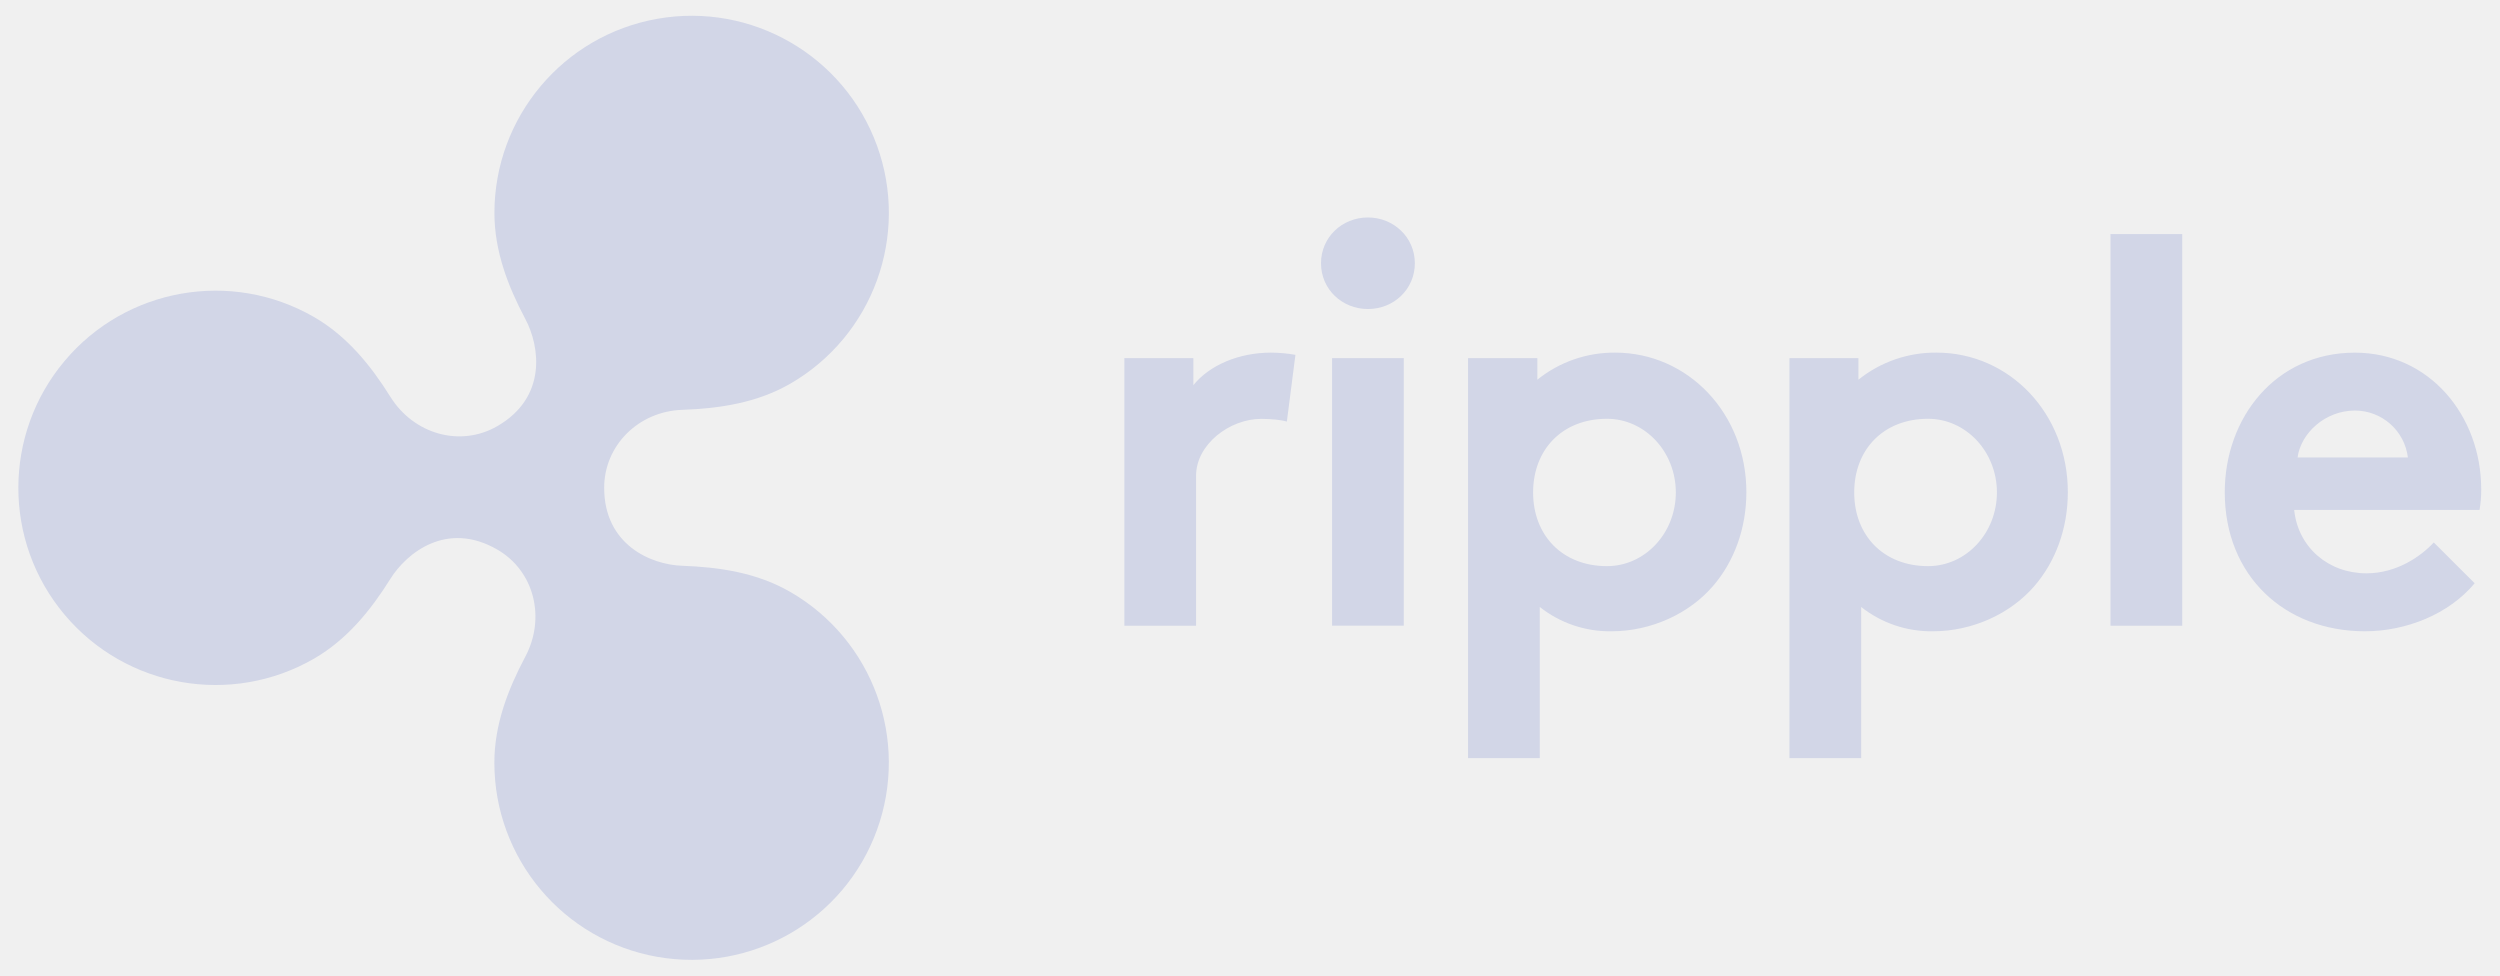
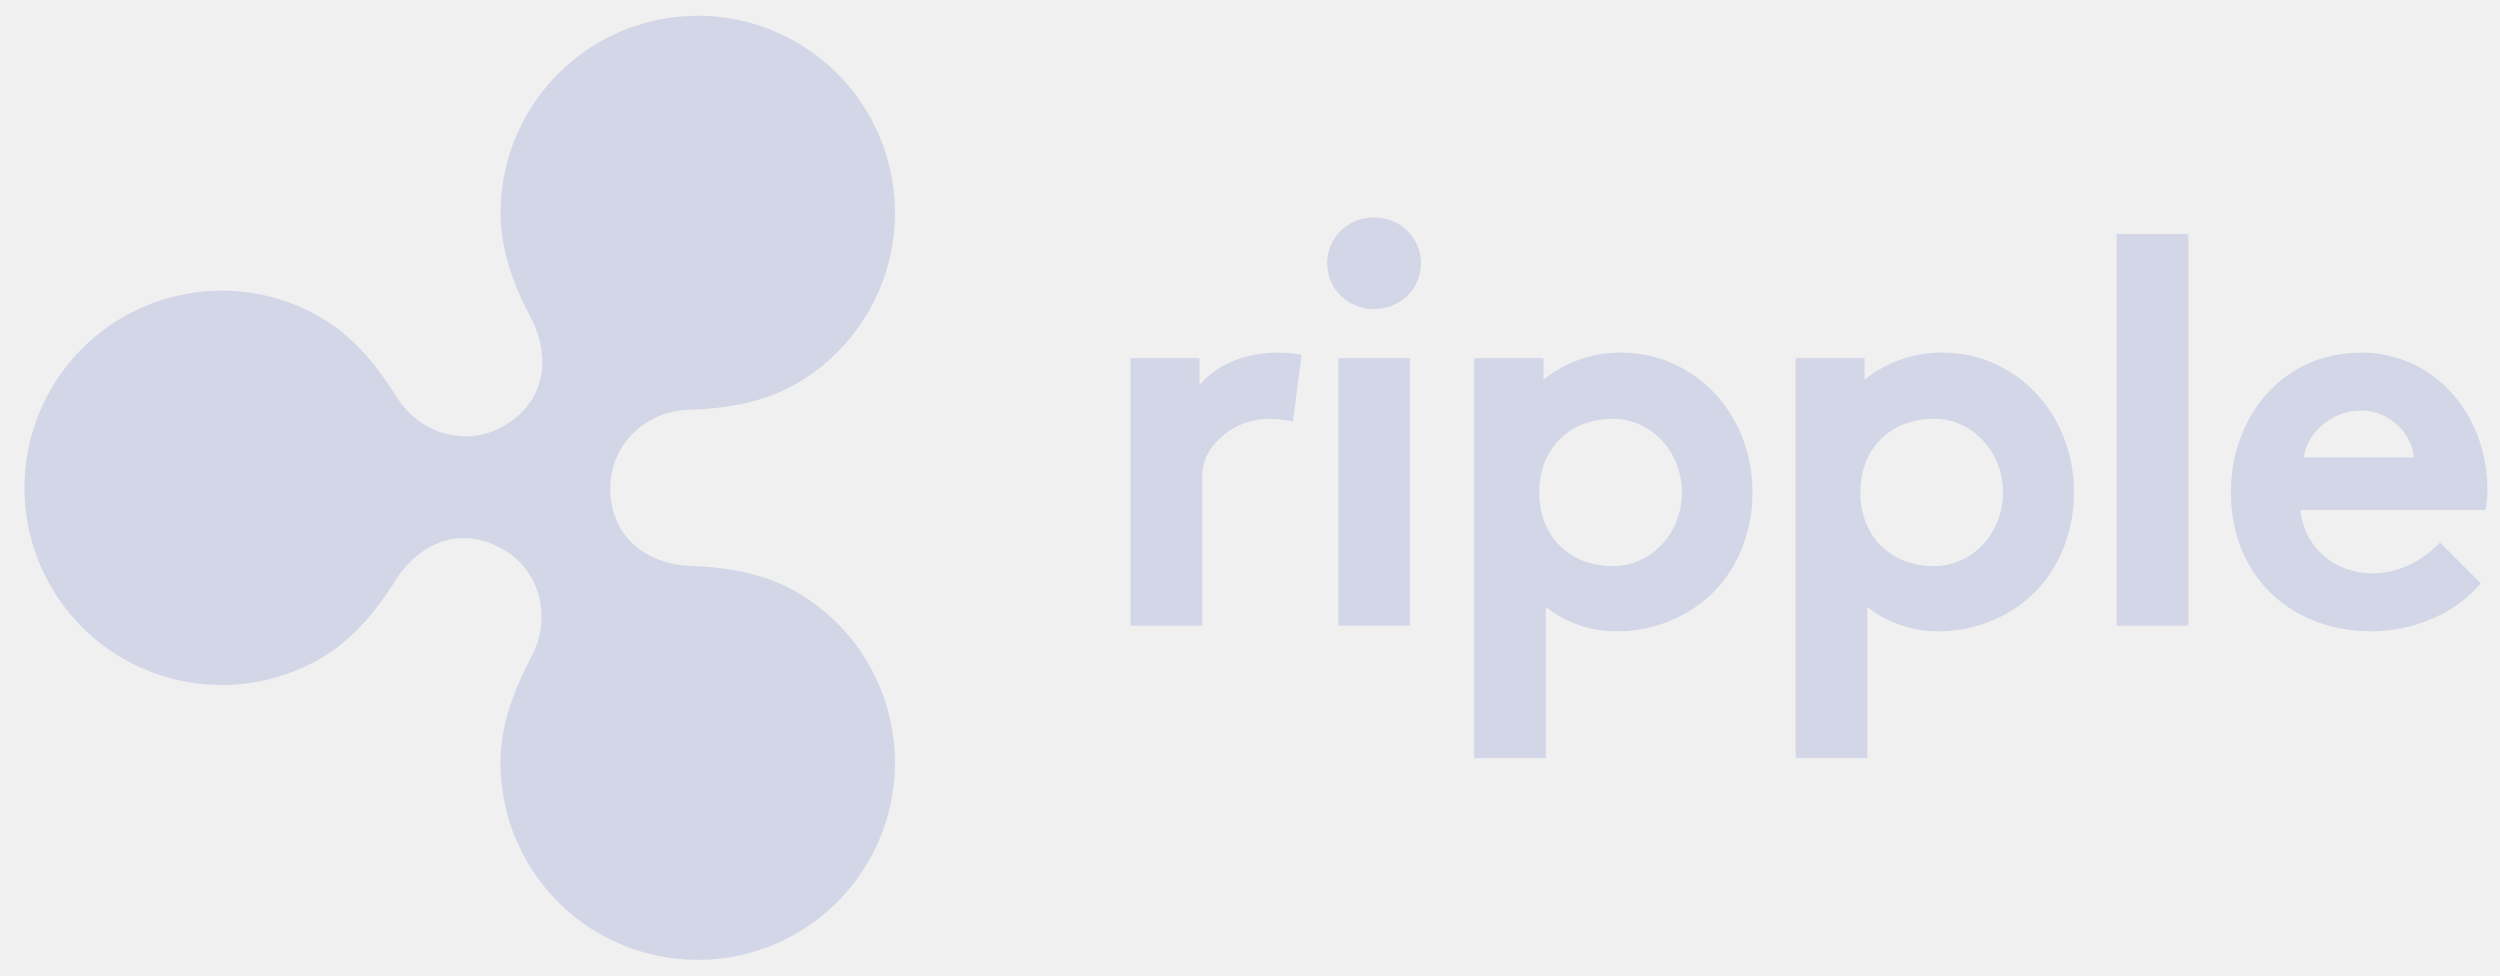
<svg xmlns="http://www.w3.org/2000/svg" width="82" height="32" viewBox="0 0 82 32" fill="none">
-   <g id="ripple-ar21 1" clip-path="url(#clip0_4634_93201)">
-     <path id="Vector" d="M42.209 13.829C42.046 13.775 41.702 13.739 41.367 13.739C40.335 13.739 39.231 14.574 39.231 15.606V20.524H36.879V11.747H39.142V12.634C39.666 11.982 40.625 11.566 41.693 11.566C41.96 11.568 42.226 11.591 42.49 11.639L42.209 13.829ZM44.868 7.133C45.71 7.133 46.407 7.784 46.407 8.635C46.407 9.485 45.718 10.136 44.868 10.136C44.017 10.136 43.329 9.485 43.329 8.635C43.329 7.785 44.017 7.133 44.868 7.133ZM46.044 20.522H43.692V11.747H46.044V20.524V20.522ZM52.994 11.566C52.061 11.555 51.152 11.868 50.425 12.454V11.746H48.151V24.866H50.504V19.909C51.173 20.438 52.004 20.719 52.857 20.706C54.16 20.706 55.409 20.126 56.187 19.221C56.875 18.424 57.281 17.34 57.281 16.145C57.281 13.557 55.363 11.566 52.976 11.566H52.994ZM52.708 18.569C51.247 18.569 50.286 17.561 50.286 16.152C50.286 14.743 51.246 13.736 52.708 13.736C53.954 13.736 54.967 14.818 54.967 16.152C54.967 17.487 53.956 18.569 52.708 18.569ZM71.577 20.523H69.224V7.677H71.577V20.525V20.523ZM81.169 19.131C80.326 20.144 78.924 20.706 77.568 20.706C74.944 20.706 72.972 18.895 72.972 16.146C72.972 13.704 74.636 11.567 77.241 11.567C79.666 11.567 81.384 13.612 81.384 16.055C81.386 16.279 81.367 16.503 81.329 16.725H75.249C75.376 17.954 76.371 18.805 77.62 18.805C78.615 18.805 79.411 18.244 79.828 17.792L81.169 19.131ZM78.979 15.005C78.927 14.58 78.722 14.19 78.402 13.906C78.082 13.623 77.669 13.466 77.242 13.466C76.265 13.466 75.468 14.207 75.36 15.005H78.979ZM63.526 11.566C62.593 11.555 61.684 11.868 60.957 12.454V11.746H58.694V24.866H61.047V19.909C61.716 20.438 62.547 20.719 63.4 20.706C64.703 20.706 65.952 20.126 66.73 19.221C67.418 18.424 67.825 17.34 67.825 16.145C67.825 13.557 65.906 11.566 63.519 11.566H63.526ZM63.24 18.569C61.779 18.569 60.818 17.561 60.818 16.152C60.818 14.743 61.778 13.736 63.24 13.736C64.487 13.736 65.499 14.818 65.499 16.152C65.499 17.487 64.488 18.569 63.24 18.569Z" fill="#D2D6E7" />
-     <path id="Vector_2" d="M25.92 19.414C24.824 18.782 23.592 18.601 22.371 18.557C21.346 18.521 19.817 17.864 19.817 16C19.817 14.611 20.942 13.494 22.371 13.443C23.591 13.4 24.826 13.217 25.92 12.586C28.636 11.017 29.838 7.722 28.764 4.773C27.691 1.824 24.653 0.071 21.563 0.616C18.473 1.16 16.217 3.847 16.217 6.986C16.217 8.24 16.663 9.392 17.231 10.462C17.71 11.363 17.951 13.031 16.311 13.978C15.091 14.682 13.568 14.236 12.807 13.019C12.165 11.991 11.389 11.029 10.303 10.4C7.586 8.831 4.131 9.441 2.115 11.844C0.099 14.247 0.096 17.754 2.115 20.158C4.134 22.562 7.585 23.171 10.303 21.602C11.388 20.974 12.162 20.013 12.806 18.984C13.333 18.142 14.651 17.067 16.31 18.025C17.53 18.73 17.905 20.271 17.229 21.541C16.663 22.61 16.215 23.764 16.215 25.016C16.215 28.154 18.467 30.841 21.561 31.385C24.656 31.928 27.689 30.179 28.763 27.227C29.836 24.275 28.638 20.983 25.92 19.414Z" fill="#D2D6E7" />
+   <g id="ripple-ar21 1" clip-path="url(#clip0_4668_94668)">
+     <path id="Vector" d="M42.41 13.829C42.247 13.775 41.903 13.739 41.568 13.739C40.536 13.739 39.432 14.574 39.432 15.606V20.524H37.08V11.747H39.343V12.634C39.867 11.982 40.827 11.566 41.894 11.566C42.161 11.568 42.427 11.591 42.691 11.639L42.41 13.829ZM45.069 7.133C45.911 7.133 46.608 7.784 46.608 8.635C46.608 9.485 45.92 10.136 45.069 10.136C44.219 10.136 43.531 9.485 43.531 8.635C43.531 7.785 44.219 7.133 45.069 7.133ZM46.246 20.522H43.894V11.747H46.246V20.524V20.522ZM53.195 11.566C52.262 11.555 51.353 11.868 50.626 12.454V11.746H48.352V24.866H50.705V19.909C51.374 20.438 52.206 20.719 53.058 20.706C54.361 20.706 55.61 20.126 56.388 19.221C57.076 18.424 57.483 17.34 57.483 16.145C57.483 13.557 55.564 11.566 53.177 11.566H53.195ZM52.909 18.569C51.448 18.569 50.487 17.561 50.487 16.152C50.487 14.743 51.447 13.736 52.909 13.736C54.156 13.736 55.168 14.818 55.168 16.152C55.168 17.487 54.157 18.569 52.909 18.569ZM71.778 20.523H69.425V7.677H71.778V20.525V20.523ZM81.37 19.131C80.528 20.144 79.126 20.706 77.769 20.706C75.145 20.706 73.173 18.895 73.173 16.146C73.173 13.704 74.838 11.567 77.442 11.567C79.867 11.567 81.585 13.612 81.585 16.055C81.587 16.279 81.569 16.503 81.531 16.725H75.451C75.577 17.954 76.572 18.805 77.821 18.805C78.817 18.805 79.612 18.244 80.029 17.792L81.37 19.131ZM79.18 15.005C79.128 14.58 78.923 14.19 78.603 13.906C78.283 13.623 77.871 13.466 77.443 13.466C76.466 13.466 75.67 14.207 75.561 15.005H79.18ZM63.728 11.566C62.794 11.555 61.886 11.868 61.158 12.454V11.746H58.896V24.866H61.248V19.909C61.917 20.438 62.749 20.719 63.601 20.706C64.904 20.706 66.153 20.126 66.931 19.221C67.619 18.424 68.026 17.34 68.026 16.145C68.026 13.557 66.107 11.566 63.72 11.566H63.728ZM63.441 18.569C61.98 18.569 61.019 17.561 61.019 16.152C61.019 14.743 61.979 13.736 63.441 13.736C64.688 13.736 65.7 14.818 65.7 16.152C65.7 17.487 64.689 18.569 63.441 18.569Z" fill="#D2D6E7" />
+     <path id="Vector_2" d="M26.121 19.414C25.025 18.782 23.794 18.601 22.572 18.557C21.547 18.521 20.018 17.864 20.018 16C20.018 14.611 21.144 13.494 22.572 13.443C23.792 13.4 25.027 13.217 26.121 12.586C28.837 11.017 30.039 7.722 28.965 4.773C27.892 1.824 24.854 0.071 21.764 0.616C18.674 1.16 16.418 3.847 16.418 6.986C16.418 8.24 16.864 9.392 17.432 10.462C17.911 11.363 18.152 13.031 16.512 13.978C15.292 14.682 13.77 14.236 13.008 13.019C12.366 11.991 11.59 11.029 10.504 10.4C7.787 8.831 4.333 9.441 2.316 11.844C0.3 14.247 0.297 17.754 2.316 20.158C4.335 22.562 7.786 23.171 10.504 21.602C11.589 20.974 12.363 20.013 13.007 18.984C13.534 18.142 14.852 17.067 16.511 18.025C17.731 18.73 18.106 20.271 17.43 21.541C16.864 22.61 16.416 23.764 16.416 25.016C16.416 28.154 18.668 30.841 21.763 31.385C24.857 31.928 27.89 30.179 28.964 27.227C30.037 24.275 28.839 20.983 26.121 19.414Z" fill="#D2D6E7" />
  </g>
  <defs>
-     <clipPath id="clip0_4634_93201">
-       <rect width="80.842" height="32" fill="white" transform="translate(0.572266)" />
+     <clipPath id="clip0_4668_94668">
+       <rect width="80.842" height="32" fill="white" transform="translate(0.773438)" />
    </clipPath>
  </defs>
</svg>
